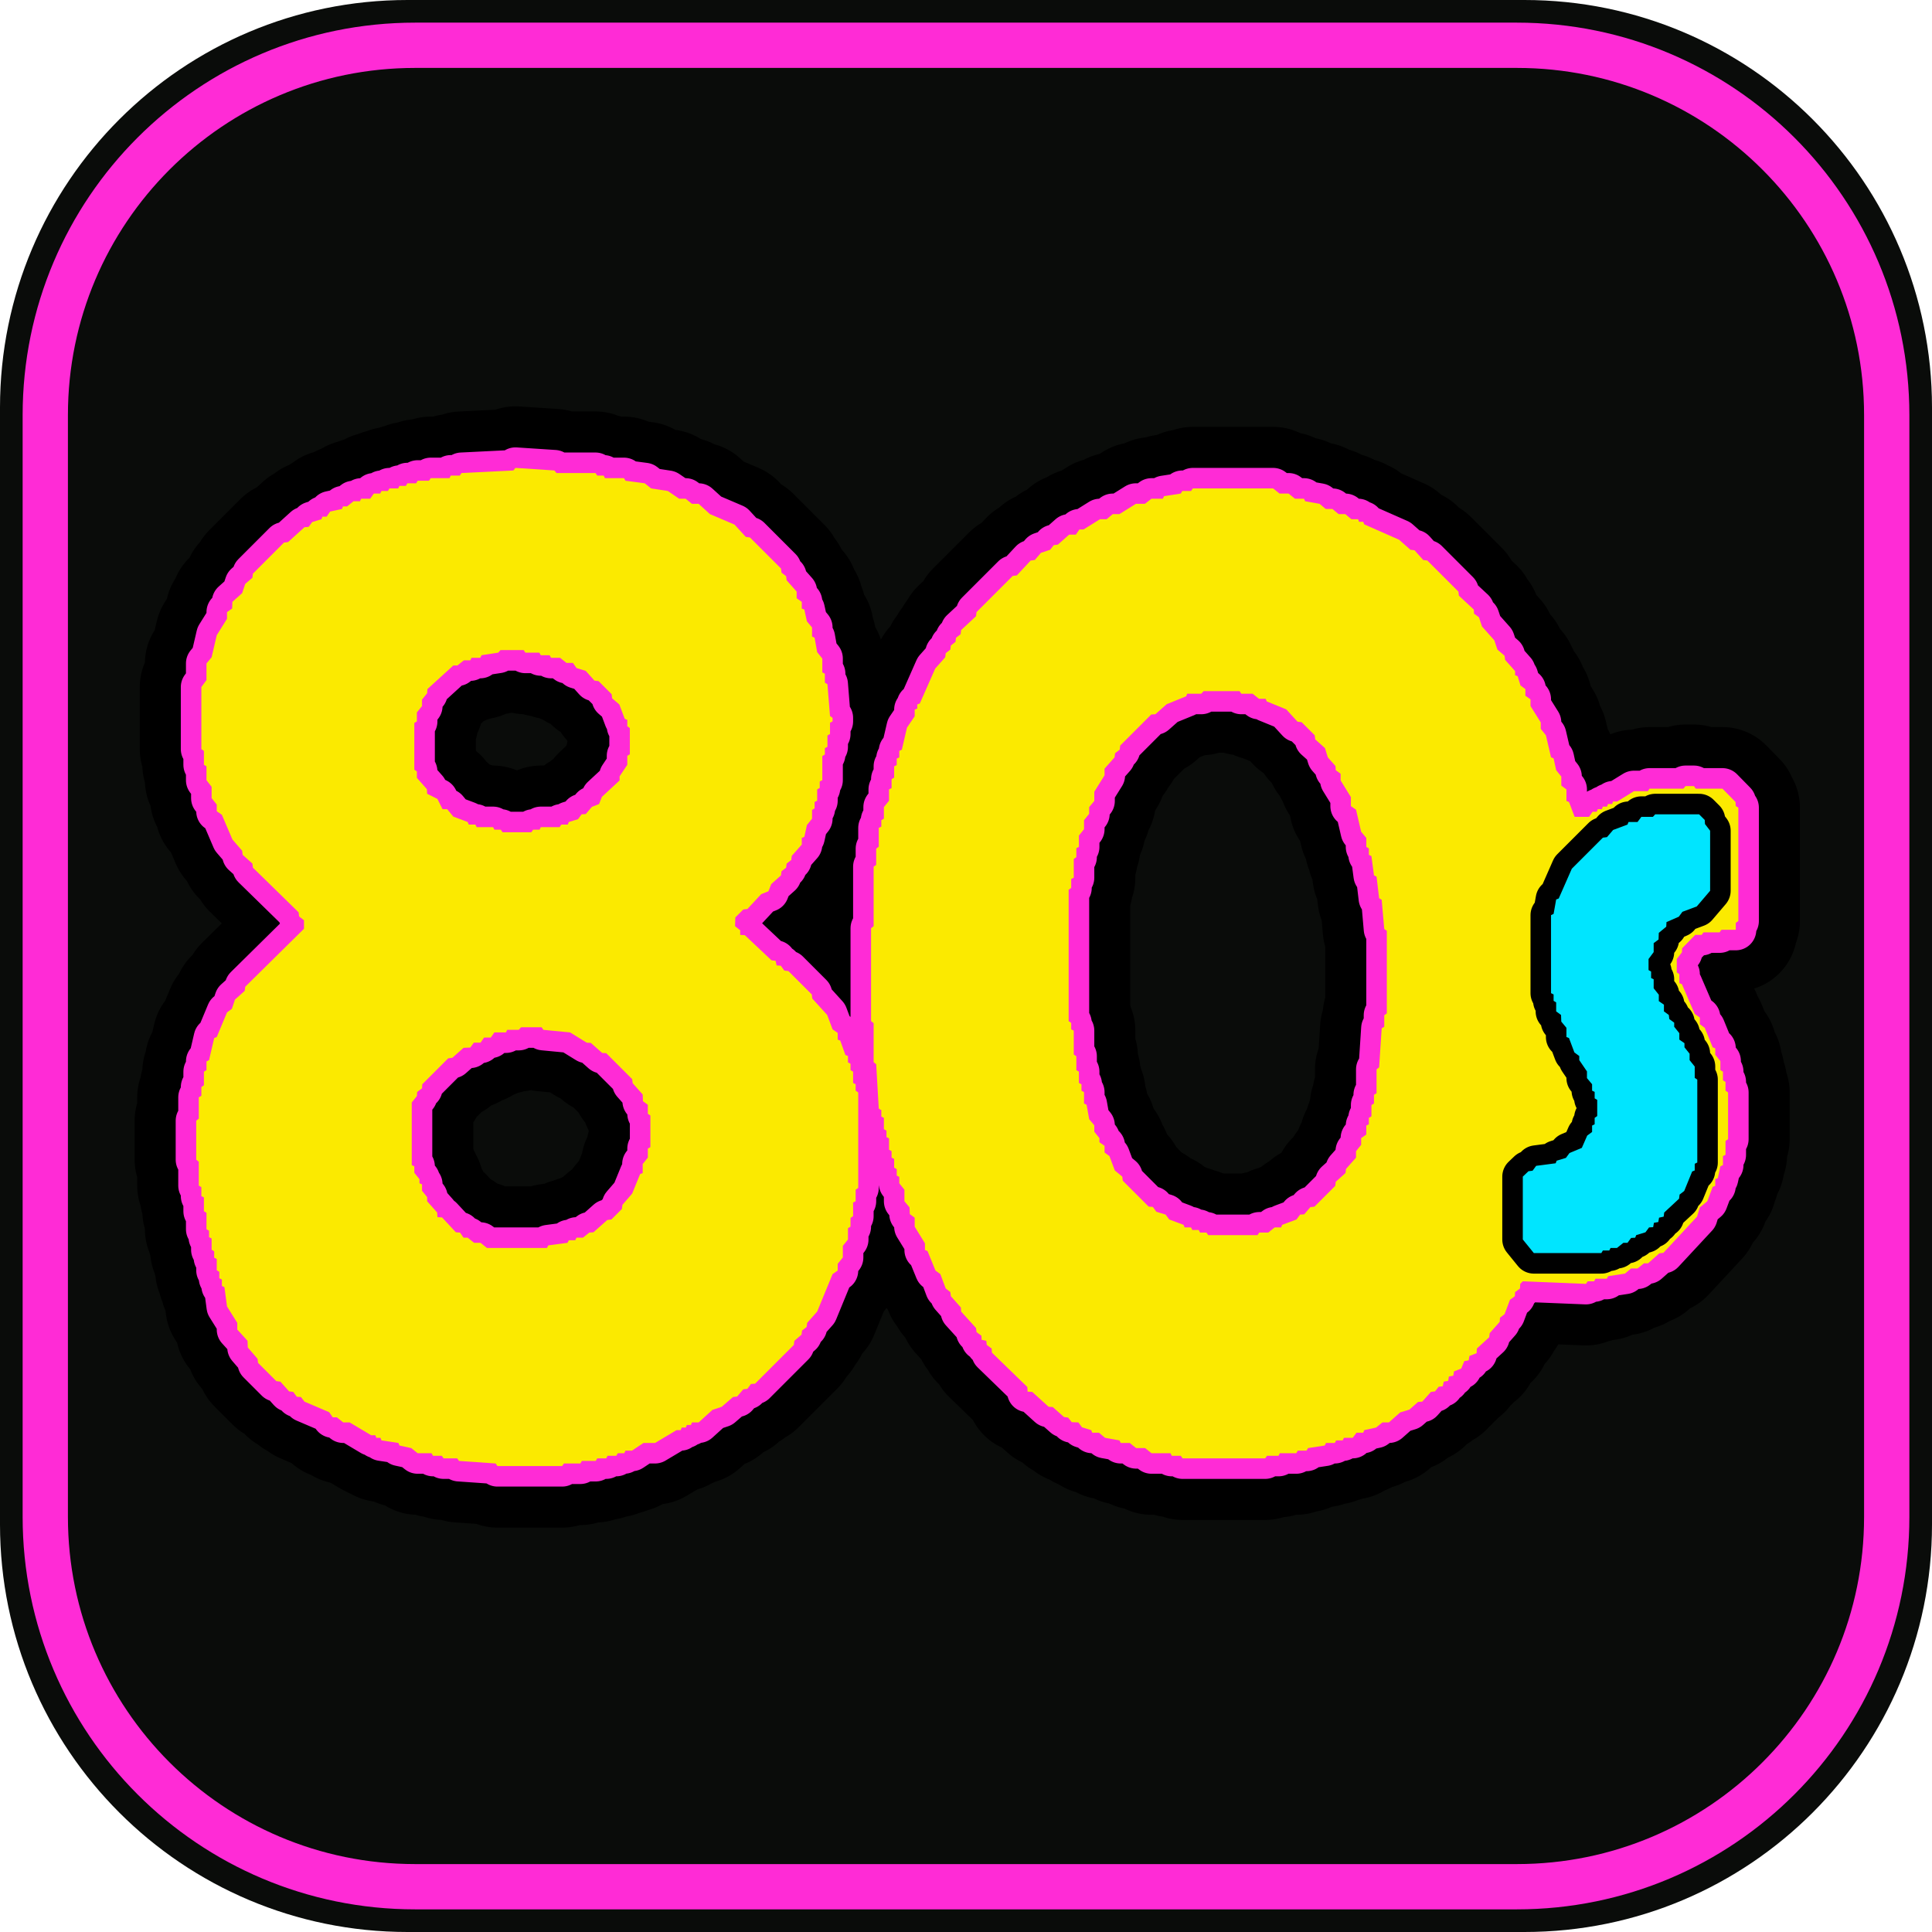
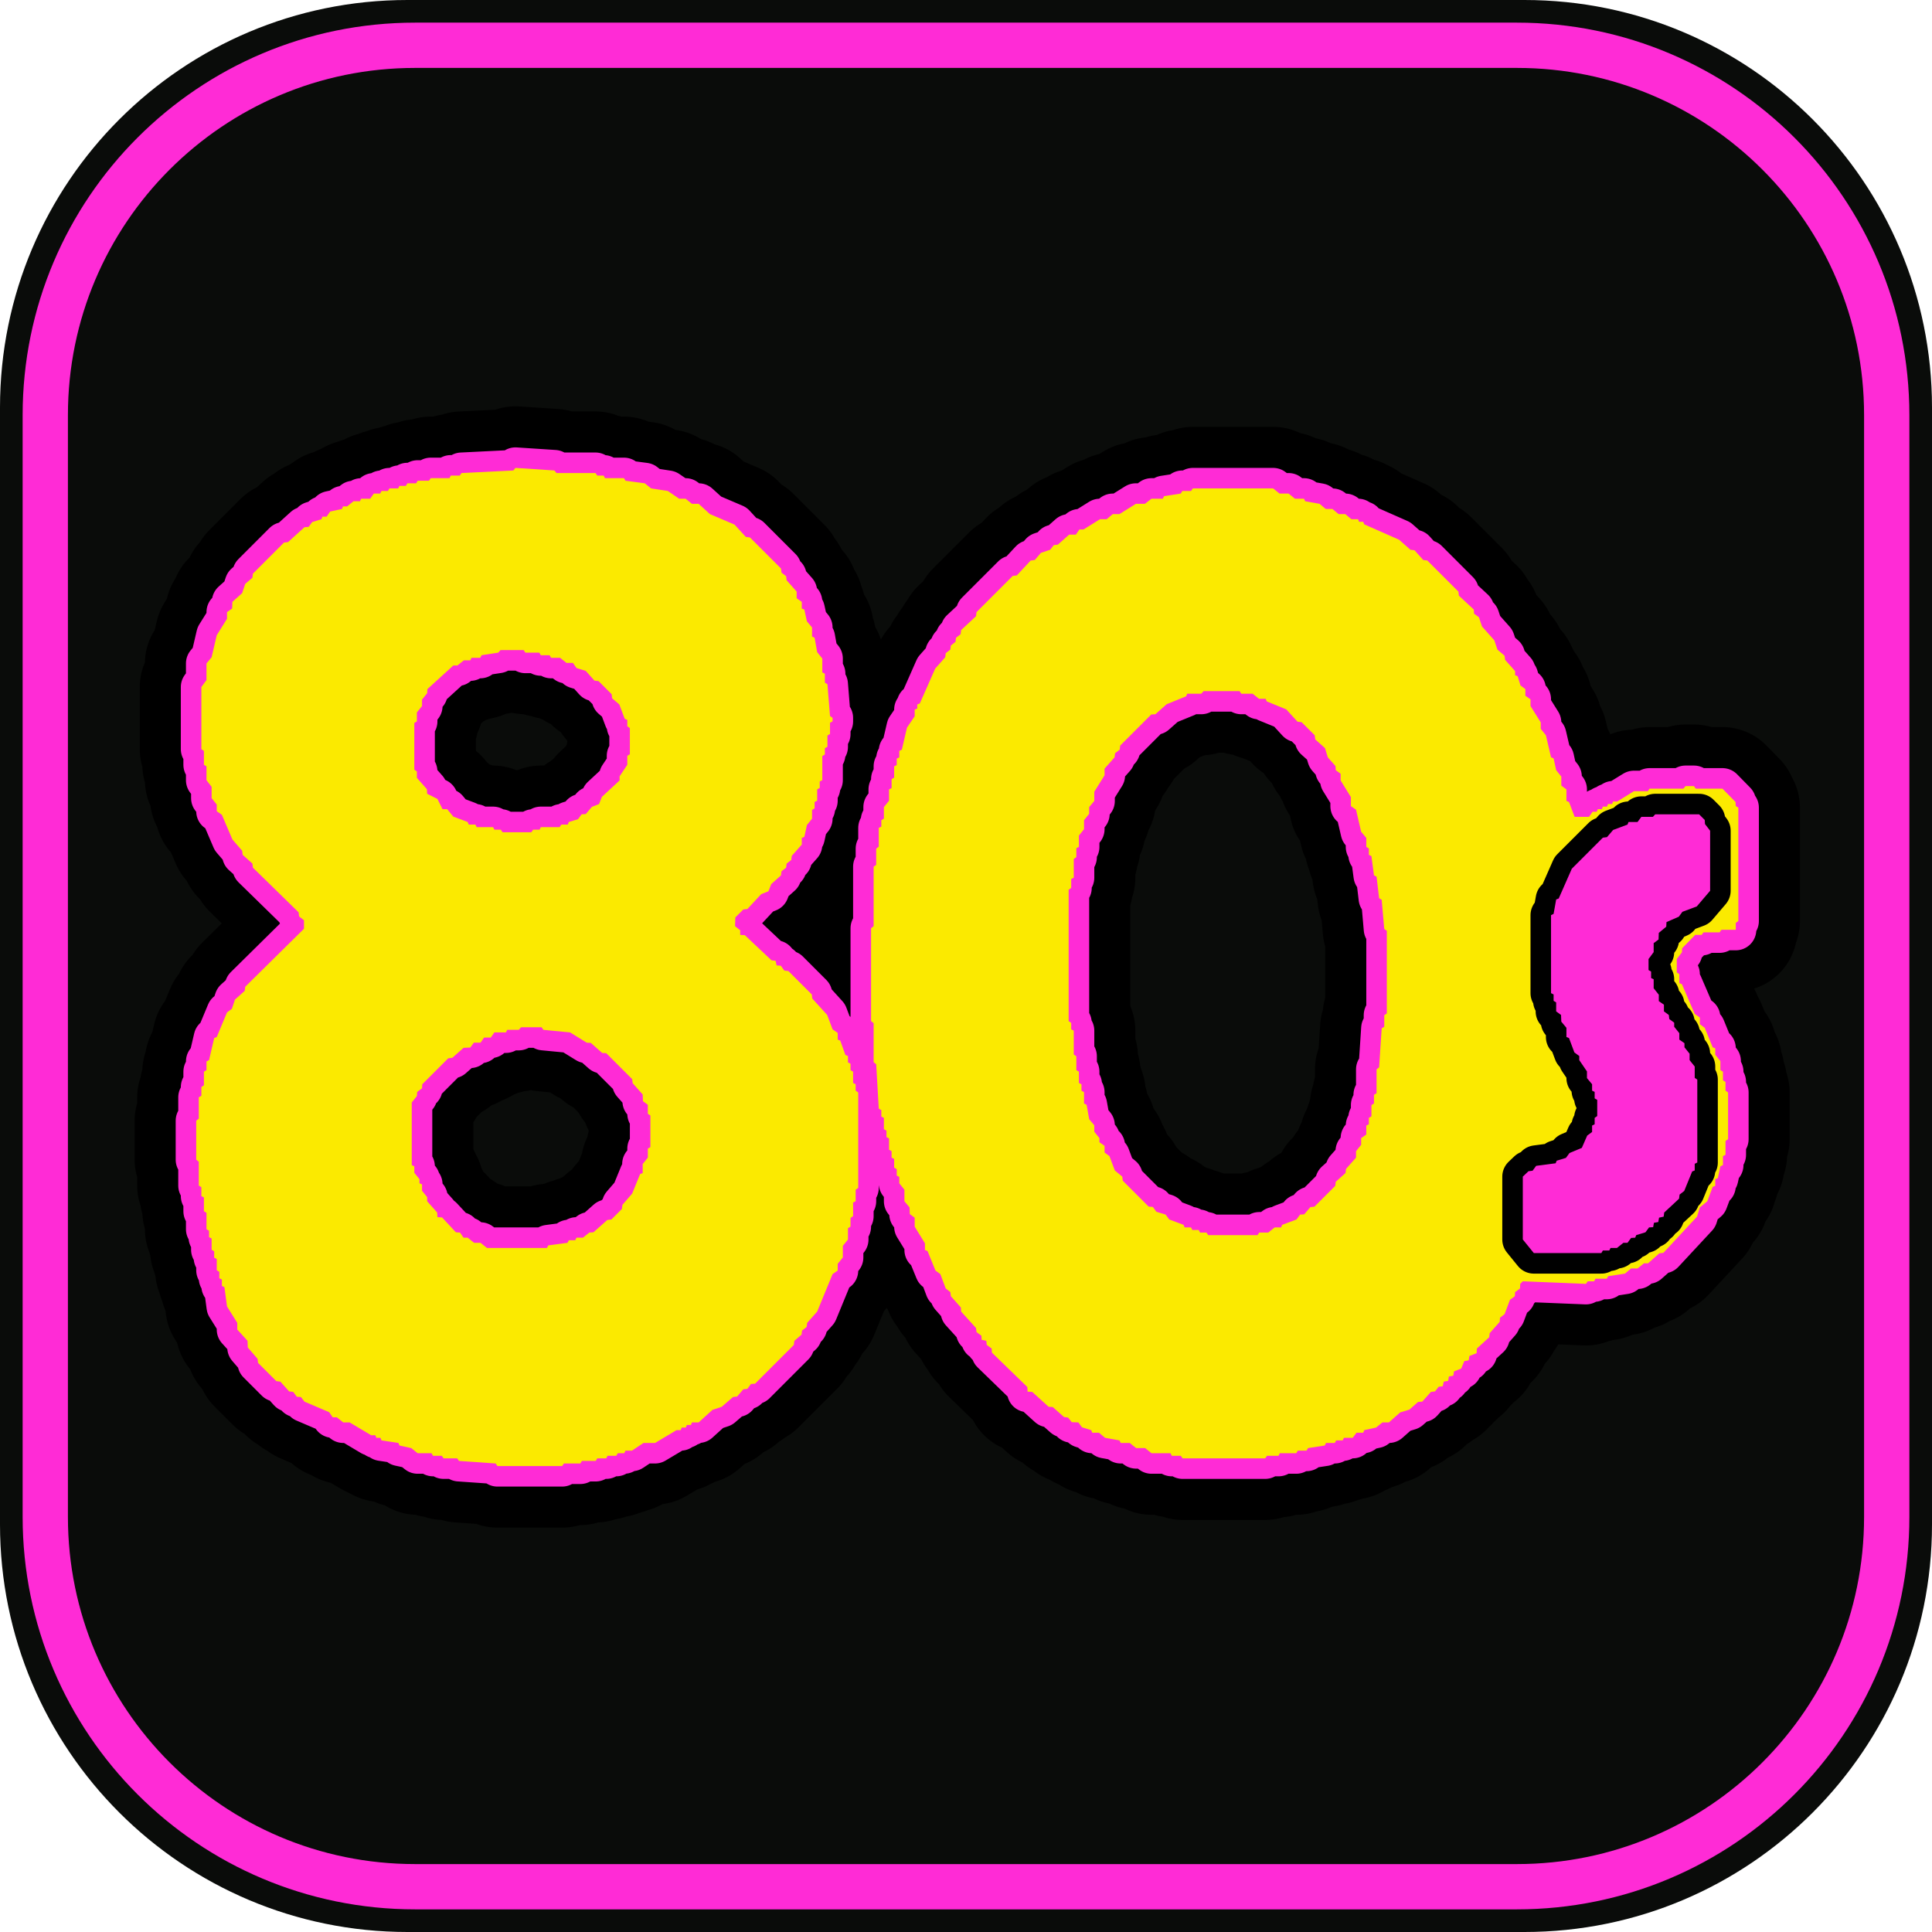
<svg xmlns="http://www.w3.org/2000/svg" viewBox="0 0 512 512" width="512" height="512" role="img" aria-label="80s">
  <rect width="512" height="512" rx="108" fill="#0A0C0A" />
  <rect x="12" y="12" width="488" height="488" rx="98" fill="none" stroke="#FF2BD6" stroke-width="12" />
  <g transform="translate(52 124) scale(1.36) translate(-514 -277)">
    <path fill="#FBEA00" fill-rule="evenodd" stroke="#000000" stroke-width="24" stroke-linejoin="round" paint-order="stroke fill" d="M708.2 281L723.85 281L725.1 282L726.85 282L728.1 283L729.85 283L730.1 283.5L732.9 284L734.1 285L735.4 285L736.6 286L737.9 286L739.1 287L740.4 287L740.6 287.5L741.4 287.5L741.6 288L748.4 291L750.6 292.95L751.4 293.05L753.1 294.95L753.9 295.05L759.95 301.1L760.05 301.9L762.95 304.6L763 305.4L763.95 306.1L764.55 307.9L766.95 310.6L767.55 312.4L768.95 313.6L769.05 314.4L771 316.6L771 317.4L771.5 317.6L772.05 319.4L773 320.1L773 321.4L774 322.1L774 323.4L776 326.6L776 327.85L777 329.1L778 333.4L778.5 333.6L779 335.9L780 337.15L780 338.9L781 339.65L781 341.9L781.5 342.1L782.6 345L785.4 345L786.1 344L786.9 344L787.1 343.5L787.9 343.5L788.1 343L788.9 343L789.1 342.5L789.9 342.5L790.1 342L790.9 342L794.15 340L796.85 340L797.2 339.5L803.8 339.5L804.2 339L805.85 339L806.2 339.5L811.4 339.5L813.95 342.1L814 342.9L814.5 343.2L814.5 365.3L814 365.65L814 367L811.2 367L810.85 367.5L807.7 367.5L807.35 368L806.1 368L803.55 370.6L803.5 371.4L802.5 372.7L802.5 375.3L803 375.65L803 377.4L803.5 377.6L806 383.4L807 384.1L807 385.4L807.95 386.1L809.5 389.9L810 390.1L810 391.35L811 392.6L811 394.35L811.5 394.65L811.5 396.35L812 396.65L812 398.35L812.5 398.7L812.5 407.8L812 408.15L812 410.85L811.5 411.1L811.5 412.85L811 413.1L810.5 415.4L810 415.6L810 416.9L809.5 417.1L808.45 419.9L807 421.1L806.45 422.9L799.9 429.95L799.1 430.05L796.9 432L796.1 432L794.85 433L793.6 433L792.4 434L789.15 434.5L788.85 435L786.65 435L786.4 435.5L785.15 435.5L784.8 436L772.5 435.5L772 436L771.95 436.9L771 437.6L770.95 438.4L770 439.1L768.95 441.9L768.05 442.6L768 443.4L766.05 445.6L765.95 446.4L763.55 448.6L763.5 449.5L762.1 450.05L761.95 450.9L761.1 451.05L760.5 452.5L759.1 453.05L758.95 453.9L758.1 454.05L757.95 454.9L757.1 455.05L756.9 455.95L756.1 456.05L755.4 456.95L754.6 457.05L752.9 458.95L752.1 459L750.4 460.5L748.6 461.05L746.4 463L745.15 463L743.9 464L741.6 464.5L741.4 465L740.1 465L739.35 466L737.65 466L737.4 466.5L736.15 466.5L735.85 467L734.15 467L733.9 467.5L730.65 468L730.35 468.5L728.65 468.5L728.35 469L725.15 469L724.9 469.5L722.65 469.5L722.3 470L706.2 470L705.85 469.5L704.1 469.5L703.85 469L700.15 469L698.9 468L697.15 468L695.9 467L694.15 467L693.9 466.5L691.1 466L689.9 465L688.6 465L688.4 464.5L686.6 463.95L685.9 463L684.6 462.95L683.9 462.05L683.1 461.95L680.9 460L680.1 459.95L676.9 457.05L676 457L675.95 456.1L669.05 449.4L669 448.6L668.05 447.9L667.95 447.1L667.05 446.9L667 446.1L666.05 445.4L665.95 444.6L663.05 441.4L663 440.6L661.05 438.4L660.95 437.6L660.05 436.9L659 434.1L658.05 433.4L656.5 429.6L656 429.4L656 428.1L654 424.85L654 423.1L653.05 422.4L653 421.1L652 419.9L652 417.65L651 416.4L651 415.15L650.5 414.9L650.5 413.65L650 413.35L650 411.65L649.5 411.4L649.5 410.15L649 409.85L649 407.65L648.5 407.4L648.5 406.15L648 405.85L648 403.65L647.5 403.4L647.5 402.15L647 401.85L646.5 393.2L646 392.8L646 385.2L645.5 384.8L645.5 366.7L646 366.3L646 354.7L646.5 354.35L646.5 351.2L647 350.8L647 347.15L647.5 346.9L647.5 345.65L648 345.35L648 343.1L649 341.85L649 339.65L649.5 339.4L649.5 337.65L650 337.35L650 335.15L650.5 334.9L650.5 333.65L651 333.4L651 332.15L651.5 331.9L652.5 327.6L654 325.4L654 324.1L654.5 323.9L654.5 323.1L655 322.9L658 316.1L659.95 313.9L660.05 313.1L660.95 312.4L661.05 311.6L661.95 310.9L662.05 310.1L662.95 309.4L663.05 308.6L665.95 305.9L666.05 305.1L673.1 298.05L673.9 297.95L676.6 295.05L677.4 294.95L678.6 293.55L680.4 292.95L681.1 292.05L681.9 291.95L684.1 290L685.4 290L686.1 289L686.9 289L690.1 287L691.4 287L692.6 286L693.9 286L697.1 284L698.85 284L700.15 283L702.35 283L702.6 282.5L705.85 282L706.15 281.5L707.85 281.5ZM576.2 277L583.8 277.5L584.2 278L591.8 278L592.15 278.5L593.4 278.5L593.65 279L597.35 279L597.65 279.5L601.4 280L602.65 281L605.9 281.5L608.1 283L609.35 283L610.6 284L611.9 284L614.1 286L618.9 288.05L621.1 290.45L621.9 290.55L627.95 296.6L628.05 297.4L628.95 298.1L629.05 298.9L631 301.1L631 302.4L632 303.1L632 304.4L632.5 304.6L633 306.9L634 308.1L634 309.85L634.5 310.1L635 312.9L636 314.15L636 316.85L636.5 317.1L636.5 318.85L637 319.15L637.5 325.35L638 325.7L638 326.4L637.5 326.65L637.5 328.85L637 329.15L637 331.35L636.5 331.6L636.5 332.85L636 333.15L636 337.85L635.5 338.1L635.5 339.35L635 339.65L635 341.85L634.5 342.1L634.5 343.35L634 343.65L634 345.35L633 346.6L632.5 348.9L632 349.1L632 350.4L630.05 352.6L629.95 353.4L629.05 354.1L628.95 354.9L628.05 355.6L627.95 356.4L626.05 358.1L625.5 359.5L624.1 360.05L621.4 362.95L620.6 363.05L619.05 364.6L619 366.3L620 367.1L620 368L620.9 368.05L626.1 372.95L626.9 373.05L627.1 373.95L627.9 374L628.6 374.95L629.4 375.05L633.95 379.6L634.05 380.4L636.95 383.6L638 386.4L639 387.1L639 388.4L639.5 388.6L640.5 391.4L641 391.6L641 392.85L641.5 393.1L641.5 394.35L642 394.65L642 396.85L642.5 397.1L642.5 398.35L643 398.7L643 417.3L642.5 417.65L642.5 419.9L642 420.15L642 422.8L641.5 423.15L641.5 424.85L641 425.15L641 427.35L640 428.6L640 430.85L639 432.1L639 433.4L638 434.1L635 441.4L633.05 443.6L632.95 444.4L632.05 445.1L631.95 445.9L630.55 447.1L630.45 447.9L622.9 455.45L622.1 455.5L621.4 456.45L620.6 456.55L619.4 457.95L618.6 458.05L616.4 459.95L614.6 460.55L611.9 463L610.6 463L610.4 463.5L609.6 463.5L609.4 464L608.6 464L608.4 464.5L607.6 464.5L603.4 467L601.15 467L598.9 468.5L597.65 468.5L597.4 469L596.15 469L595.85 469.5L594.15 469.5L593.9 470L592.15 470L591.85 470.5L589.15 470.5L588.85 471L585.65 471L585.3 471.5L572.7 471.5L572.35 471L565.2 470.5L564.85 470L562.2 470L561.85 469.5L560.15 469.5L559.85 469L557.15 469L555.9 468L553.6 467.5L553.4 467L550.1 466.5L549.9 466L549.1 466L548.9 465.5L548.1 465.5L543.9 463L542.65 463L541.4 462L540.6 462L539.9 461L535.1 458.95L534.4 458.05L533.6 458L532.9 457.05L532.1 456.95L530.4 455.05L529.6 454.95L526.05 451.4L525.95 450.6L524.05 448.4L524 447.1L522 444.9L522 443.6L520 440.4L519.5 436.65L519 436.4L519 435.15L518.5 434.9L518.5 433.65L518 433.35L518 431.15L517.5 430.9L517.5 429.65L517 429.35L517 427.15L516.5 426.9L516.5 425.65L516 425.35L516 422.15L515.5 421.85L515.5 419.15L515 418.9L515 417.15L514.5 416.85L514.5 412.2L514 411.8L514 404.2L514.5 403.8L514.5 399.65L515 399.35L515 397.65L515.5 397.3L515.5 394.65L516 394.35L516 392.65L516.5 392.4L517.5 388.1L518 387.9L520 383.1L520.95 382.4L521.55 380.6L523.45 378.9L523.55 378.1L535 366.8L535 365.15L534.05 364.4L533.95 363.6L525.05 354.9L524.95 354.1L523.05 352.4L522.95 351.6L521.05 349.4L519 344.6L518 343.9L518 342.6L517 341.35L517 339.15L516 337.85L516 335.15L515.5 334.85L515.5 332.15L515 331.8L515 319.7L516 318.35L516 315.1L517 313.9L518 309.6L520 306.4L520 305.1L521 304.4L521.05 303.1L522.95 301.4L523.55 299.6L524.95 298.4L525.05 297.6L531.1 291.55L531.9 291.45L535.1 288.55L535.9 288.5L536.6 287.55L538.4 287L538.6 286.5L539.4 286.5L540.1 285.5L542.4 285L542.6 284.5L543.4 284.5L544.65 283.5L545.9 283.5L546.15 283L547.9 283L548.6 282L549.85 282L550.1 281.5L551.35 281.5L551.65 281L553.35 281L553.6 280.5L554.85 280.5L555.15 280L556.85 280L557.15 279.5L559.35 279.5L559.7 279L563.35 279L563.6 278.5L565.35 278.5L565.7 278L575.8 277.5ZM710.3 320.5L709.85 321L707.1 321L706.9 321.5L703.1 323.05L700.9 325L700.1 325.05L694.05 331.1L693.95 331.9L693.05 332.6L692.95 333.4L691 335.6L691 336.9L689 340.1L689 341.9L688 343.1L688 344.4L687 345.65L687 347.4L686 348.65L686 350.85L685.5 351.1L685.5 352.85L685 353.2L685 356.85L684.5 357.1L684.5 358.85L684 359.2L684 384.8L684.5 385.15L684.5 386.4L685 386.65L685 391.3L685.5 391.65L685.5 394.35L686 394.65L686 396.85L686.5 397.1L686.5 398.35L687 398.65L687 400.85L687.5 401.1L688 403.9L689 405.1L689 406.35L690 407.6L690 408.4L691 409.1L691 410.4L691.95 411.1L693 413.9L694.45 415.1L694.55 415.9L699.6 420.95L700.4 421L701.1 421.95L702.9 422.5L703.6 423.45L706.4 424.5L706.6 425L707.85 425L708.1 425.5L709.35 425.5L709.6 426L710.85 426L711.2 426.5L720.8 426.5L721.15 426L722.9 426L724.15 425L725.4 425L725.6 424.5L728.4 423.45L729.1 422.5L729.9 422.45L731.1 421.05L731.9 420.95L735.95 416.9L736.05 416.1L737.95 414.4L738.05 413.6L740 411.4L740 410.15L741 408.9L741 407.6L742 406.9L742 405.15L742.5 404.9L742.5 403.65L743 403.35L743 401.15L743.5 400.85L743.5 399.15L744 398.85L744 394.2L744.5 393.8L745 386.2L745.5 385.9L745.5 383.65L746 383.3L746 367.2L745.5 366.85L745 361.15L744.5 360.85L744 356.65L743.5 356.4L743 352.65L742.5 352.4L742.5 351.15L742 350.85L742 349.1L741 347.9L740 343.6L739 342.9L739 341.15L737 337.9L737 336.6L736.05 335.9L736 335.1L734.5 333.4L733.95 331.6L732.05 329.9L731.95 329.1L729.4 326.55L728.6 326.45L726.4 324.05L722.6 322.5L722.4 322L721.1 322L719.85 321L717.65 321L717.3 320.5ZM798.3 344.5L797.85 345L795.6 345L794.85 346L793.1 346L792.9 346.5L790.1 347.55L788.9 348.95L788.1 349.05L782.05 355.1L779.5 360.9L779 361.1L778.5 363.9L778 364.15L778 379.35L778.5 379.6L778.5 380.85L779 381.15L779 382.9L779.95 383.6L780 384.9L781 386.1L781 387.9L781.5 388.1L782.55 390.9L783.5 391.6L783.5 392.4L785 394.6L785 395.9L786 397.1L786 398.35L786.5 398.6L786.5 399.85L787 400.15L787 403.3L786.5 403.65L786.5 404.9L786 405.15L786 406.4L785.05 407.1L784 409.5L781.6 410.5L780.9 411.45L779.1 412L778.9 412.5L775.1 413L774.4 413.95L773.6 414.05L772.5 415.1L772.5 427.35L774.65 430L787.8 430L788.1 429.5L789.35 429.5L789.6 429L790.85 429L792.1 428L792.9 428L793.6 427.05L794.4 427L794.6 426.5L796.4 425.95L797.1 425L797.9 424.95L798.05 424.1L798.9 423.95L799.05 423.1L799.95 422.9L800.05 422.1L802.95 419.4L803.05 418.6L803.95 417.9L805.5 414.1L806 413.9L806 412.6L806.5 412.35L806.5 396.2L806 395.85L806 393.65L805 392.4L805 391.15L804 389.9L804 389.1L803 388.4L803 387.15L802 385.9L802 385.1L801.05 384.4L800.95 383.6L800 382.9L800 381.6L799 380.9L799 379.65L798 378.4L798 376.65L797.5 376.4L797.5 375.15L797 374.85L797 372.7L798 371.35L798 369.6L798.95 368.9L799 367.6L800.45 366.4L800.5 365.5L802.9 364.45L803.6 363.5L806.4 362.45L809 359.4L809 347.7L808 346.4L807.95 345.6L806.85 344.5ZM577.3 386L576.85 386.5L574.6 386.5L574.35 387L572.1 387L571.4 388L570.1 388L569.4 389L568.1 389L567.4 389.95L566.1 390L563.9 391.95L563.1 392.05L558.05 397.1L558 397.9L557.05 398.6L557 399.4L556 400.65L556 412.85L556.5 413.1L556.5 414.35L557.5 415.6L557.5 416.4L558 416.6L558 417.85L559 419.1L559 419.9L560.95 422.1L561 423L561.9 423.05L564.6 425.95L565.4 426L566.1 427L566.9 427L568.15 428L569.4 428L570.65 429L582.35 429L582.6 428.5L586.35 428L586.6 427.5L587.85 427.5L588.1 427L589.35 427L590.6 426L591.4 425.95L594.1 423.55L594.9 423.45L596.95 421.4L597.05 420.6L598.95 418.4L600.5 414.6L601 414.4L601 412.65L602 411.4L602 409.65L602.5 409.35L602.5 403.2L602 402.85L602 401.1L601.05 400.4L601 399.1L599.05 396.9L598.95 396.1L593.9 391.05L593.1 391L590.9 389.05L590.1 389L586.85 387L581.65 386.5L581.3 386ZM573.3 312.5L572.85 313L569.6 313.5L569.35 314L567.65 314L567.4 314.5L566.15 314.5L564.9 315.5L564.1 315.5L559.05 320.1L559 320.9L558 322.15L558 323.4L557 324.65L557 326.4L556.5 326.7L556.5 335.8L557 336.15L557 337.4L558.95 339.6L559 340.5L561 341.5L562 343.5L562.9 343.5L564.1 344.95L566.9 346L567.1 346.5L568.4 346.5L568.65 347L571.85 347L572.1 347.5L573.35 347.5L573.7 348L579.3 348L579.65 347.5L580.9 347.5L581.15 347L584.8 347L585.15 346.5L586.4 346.5L586.6 346L588.4 345.45L589.1 344.5L589.9 344.45L591.1 343.05L592.5 342.5L593.05 341.1L596.5 337.9L596.5 337.1L598 334.85L598 333.1L598.5 332.8L598.5 327.7L598 327.35L598 326.1L597.5 325.9L596.45 323.1L595.05 321.9L594.95 321.1L592.4 318.55L591.6 318.45L589.9 316.55L588.1 316L587.4 315L586.15 315L584.9 314L583.15 314L582.85 313.5L581.15 313.5L580.85 313L578.15 313L577.8 312.5Z" />
    <path fill="#FBEA00" fill-rule="evenodd" stroke="#FF2BD6" stroke-width="8" stroke-linejoin="round" paint-order="stroke fill" d="M708.2 281L723.85 281L725.1 282L726.85 282L728.1 283L729.85 283L730.1 283.5L732.9 284L734.1 285L735.4 285L736.6 286L737.9 286L739.1 287L740.4 287L740.6 287.5L741.4 287.5L741.6 288L748.4 291L750.6 292.95L751.4 293.05L753.1 294.95L753.9 295.05L759.95 301.1L760.05 301.9L762.95 304.6L763 305.4L763.95 306.1L764.55 307.9L766.95 310.6L767.55 312.4L768.95 313.6L769.05 314.4L771 316.6L771 317.4L771.5 317.6L772.05 319.4L773 320.1L773 321.4L774 322.1L774 323.4L776 326.6L776 327.85L777 329.1L778 333.4L778.5 333.6L779 335.9L780 337.15L780 338.9L781 339.65L781 341.9L781.5 342.1L782.6 345L785.4 345L786.1 344L786.9 344L787.1 343.5L787.9 343.5L788.1 343L788.9 343L789.1 342.5L789.9 342.5L790.1 342L790.9 342L794.15 340L796.85 340L797.2 339.5L803.8 339.5L804.2 339L805.85 339L806.2 339.5L811.4 339.5L813.95 342.1L814 342.9L814.5 343.2L814.5 365.3L814 365.65L814 367L811.2 367L810.85 367.5L807.7 367.5L807.35 368L806.1 368L803.55 370.6L803.5 371.4L802.5 372.7L802.5 375.3L803 375.65L803 377.4L803.5 377.6L806 383.4L807 384.1L807 385.4L807.95 386.1L809.5 389.9L810 390.1L810 391.35L811 392.6L811 394.35L811.5 394.65L811.5 396.35L812 396.65L812 398.35L812.5 398.7L812.5 407.8L812 408.15L812 410.85L811.5 411.1L811.5 412.85L811 413.1L810.5 415.4L810 415.6L810 416.9L809.5 417.1L808.45 419.9L807 421.1L806.45 422.9L799.9 429.95L799.1 430.05L796.9 432L796.1 432L794.85 433L793.6 433L792.4 434L789.15 434.5L788.85 435L786.65 435L786.4 435.5L785.15 435.5L784.8 436L772.5 435.5L772 436L771.95 436.9L771 437.6L770.95 438.4L770 439.1L768.95 441.9L768.05 442.6L768 443.4L766.05 445.6L765.95 446.4L763.55 448.6L763.5 449.5L762.1 450.05L761.95 450.9L761.1 451.05L760.5 452.5L759.1 453.05L758.95 453.9L758.1 454.05L757.95 454.9L757.1 455.05L756.9 455.95L756.1 456.05L755.4 456.95L754.6 457.05L752.9 458.95L752.1 459L750.4 460.5L748.6 461.05L746.4 463L745.15 463L743.9 464L741.6 464.5L741.4 465L740.1 465L739.35 466L737.65 466L737.4 466.5L736.15 466.5L735.85 467L734.15 467L733.9 467.5L730.65 468L730.35 468.5L728.65 468.5L728.35 469L725.15 469L724.9 469.5L722.65 469.5L722.3 470L706.2 470L705.85 469.5L704.1 469.5L703.85 469L700.15 469L698.9 468L697.15 468L695.9 467L694.15 467L693.9 466.5L691.1 466L689.9 465L688.6 465L688.4 464.5L686.6 463.95L685.9 463L684.6 462.95L683.9 462.05L683.1 461.95L680.9 460L680.1 459.95L676.9 457.05L676 457L675.95 456.1L669.05 449.4L669 448.6L668.05 447.9L667.95 447.1L667.05 446.9L667 446.1L666.05 445.4L665.95 444.6L663.05 441.4L663 440.6L661.05 438.4L660.95 437.6L660.05 436.9L659 434.1L658.05 433.4L656.5 429.6L656 429.4L656 428.1L654 424.85L654 423.1L653.05 422.4L653 421.1L652 419.9L652 417.65L651 416.4L651 415.15L650.5 414.9L650.5 413.65L650 413.35L650 411.65L649.5 411.4L649.5 410.15L649 409.85L649 407.65L648.5 407.4L648.5 406.15L648 405.85L648 403.65L647.5 403.4L647.5 402.15L647 401.85L646.5 393.2L646 392.8L646 385.2L645.5 384.8L645.5 366.7L646 366.3L646 354.7L646.5 354.35L646.5 351.2L647 350.8L647 347.15L647.5 346.9L647.5 345.65L648 345.35L648 343.1L649 341.85L649 339.65L649.5 339.4L649.5 337.65L650 337.35L650 335.15L650.5 334.9L650.5 333.65L651 333.4L651 332.15L651.5 331.9L652.5 327.6L654 325.4L654 324.1L654.5 323.9L654.5 323.1L655 322.9L658 316.1L659.95 313.9L660.05 313.1L660.95 312.4L661.05 311.6L661.95 310.9L662.05 310.1L662.95 309.4L663.05 308.6L665.95 305.9L666.05 305.1L673.1 298.05L673.9 297.95L676.6 295.05L677.4 294.95L678.6 293.55L680.4 292.95L681.1 292.05L681.9 291.95L684.1 290L685.4 290L686.1 289L686.9 289L690.1 287L691.4 287L692.6 286L693.9 286L697.1 284L698.85 284L700.15 283L702.35 283L702.6 282.5L705.85 282L706.15 281.5L707.85 281.5ZM576.2 277L583.8 277.5L584.2 278L591.8 278L592.15 278.5L593.4 278.5L593.65 279L597.35 279L597.65 279.5L601.4 280L602.65 281L605.9 281.5L608.1 283L609.35 283L610.6 284L611.9 284L614.1 286L618.9 288.05L621.1 290.45L621.9 290.55L627.95 296.6L628.05 297.4L628.95 298.1L629.05 298.9L631 301.1L631 302.4L632 303.1L632 304.4L632.5 304.6L633 306.9L634 308.1L634 309.85L634.5 310.1L635 312.9L636 314.15L636 316.85L636.5 317.1L636.5 318.85L637 319.15L637.5 325.35L638 325.7L638 326.4L637.5 326.65L637.5 328.85L637 329.15L637 331.35L636.5 331.6L636.5 332.85L636 333.15L636 337.85L635.5 338.1L635.5 339.35L635 339.65L635 341.85L634.5 342.1L634.5 343.35L634 343.65L634 345.35L633 346.6L632.5 348.9L632 349.1L632 350.4L630.05 352.6L629.95 353.4L629.05 354.1L628.95 354.9L628.05 355.6L627.95 356.4L626.05 358.1L625.5 359.5L624.1 360.05L621.4 362.95L620.6 363.05L619.05 364.6L619 366.3L620 367.1L620 368L620.9 368.05L626.1 372.95L626.9 373.05L627.1 373.95L627.9 374L628.6 374.95L629.4 375.05L633.95 379.6L634.05 380.4L636.95 383.6L638 386.4L639 387.1L639 388.4L639.5 388.6L640.5 391.4L641 391.6L641 392.85L641.5 393.1L641.5 394.35L642 394.65L642 396.85L642.5 397.1L642.5 398.35L643 398.7L643 417.3L642.5 417.65L642.5 419.9L642 420.15L642 422.8L641.5 423.15L641.5 424.85L641 425.15L641 427.35L640 428.6L640 430.85L639 432.1L639 433.4L638 434.1L635 441.4L633.05 443.6L632.95 444.4L632.05 445.1L631.95 445.9L630.55 447.1L630.45 447.9L622.9 455.45L622.1 455.5L621.4 456.45L620.6 456.55L619.4 457.95L618.6 458.05L616.4 459.95L614.6 460.55L611.9 463L610.6 463L610.4 463.5L609.6 463.5L609.4 464L608.6 464L608.4 464.5L607.6 464.5L603.4 467L601.15 467L598.9 468.5L597.65 468.5L597.4 469L596.15 469L595.85 469.5L594.15 469.5L593.9 470L592.15 470L591.85 470.5L589.15 470.5L588.85 471L585.65 471L585.3 471.5L572.7 471.5L572.35 471L565.2 470.5L564.85 470L562.2 470L561.85 469.5L560.15 469.5L559.85 469L557.15 469L555.9 468L553.6 467.5L553.4 467L550.1 466.5L549.9 466L549.1 466L548.9 465.5L548.1 465.5L543.9 463L542.65 463L541.4 462L540.6 462L539.9 461L535.1 458.95L534.4 458.05L533.6 458L532.9 457.05L532.1 456.95L530.4 455.05L529.6 454.95L526.05 451.4L525.95 450.6L524.05 448.4L524 447.1L522 444.9L522 443.6L520 440.4L519.5 436.65L519 436.4L519 435.15L518.5 434.9L518.5 433.65L518 433.35L518 431.15L517.5 430.9L517.5 429.65L517 429.35L517 427.15L516.5 426.9L516.5 425.65L516 425.35L516 422.15L515.5 421.85L515.5 419.15L515 418.9L515 417.15L514.5 416.85L514.5 412.2L514 411.8L514 404.2L514.5 403.8L514.5 399.65L515 399.35L515 397.65L515.5 397.3L515.5 394.65L516 394.35L516 392.65L516.5 392.4L517.5 388.1L518 387.9L520 383.1L520.95 382.4L521.55 380.6L523.45 378.9L523.55 378.1L535 366.8L535 365.15L534.05 364.4L533.95 363.6L525.05 354.9L524.95 354.1L523.05 352.4L522.95 351.6L521.05 349.4L519 344.6L518 343.9L518 342.6L517 341.35L517 339.15L516 337.85L516 335.15L515.5 334.85L515.5 332.15L515 331.8L515 319.7L516 318.35L516 315.1L517 313.9L518 309.6L520 306.4L520 305.1L521 304.4L521.05 303.1L522.95 301.4L523.55 299.6L524.95 298.4L525.05 297.6L531.1 291.55L531.9 291.45L535.1 288.55L535.9 288.5L536.6 287.55L538.4 287L538.6 286.5L539.4 286.5L540.1 285.5L542.4 285L542.6 284.5L543.4 284.5L544.65 283.5L545.9 283.5L546.15 283L547.9 283L548.6 282L549.85 282L550.1 281.5L551.35 281.5L551.65 281L553.35 281L553.6 280.5L554.85 280.5L555.15 280L556.85 280L557.15 279.5L559.35 279.5L559.7 279L563.35 279L563.6 278.5L565.35 278.5L565.7 278L575.8 277.5ZM710.3 320.5L709.85 321L707.1 321L706.9 321.5L703.1 323.05L700.9 325L700.1 325.05L694.05 331.1L693.95 331.9L693.05 332.6L692.95 333.4L691 335.6L691 336.9L689 340.1L689 341.9L688 343.1L688 344.4L687 345.65L687 347.4L686 348.65L686 350.85L685.5 351.1L685.5 352.85L685 353.2L685 356.85L684.5 357.1L684.5 358.85L684 359.2L684 384.8L684.5 385.15L684.5 386.4L685 386.65L685 391.3L685.5 391.65L685.5 394.35L686 394.65L686 396.85L686.5 397.1L686.5 398.35L687 398.65L687 400.85L687.5 401.1L688 403.9L689 405.1L689 406.35L690 407.6L690 408.4L691 409.1L691 410.4L691.95 411.1L693 413.9L694.45 415.1L694.55 415.9L699.6 420.95L700.4 421L701.1 421.95L702.9 422.5L703.6 423.45L706.4 424.5L706.6 425L707.85 425L708.1 425.5L709.35 425.5L709.6 426L710.85 426L711.2 426.5L720.8 426.5L721.15 426L722.9 426L724.15 425L725.4 425L725.6 424.5L728.4 423.45L729.1 422.5L729.9 422.45L731.1 421.05L731.9 420.95L735.95 416.9L736.05 416.1L737.95 414.4L738.05 413.6L740 411.4L740 410.15L741 408.9L741 407.6L742 406.9L742 405.15L742.5 404.9L742.5 403.65L743 403.35L743 401.15L743.5 400.85L743.5 399.15L744 398.85L744 394.2L744.5 393.8L745 386.2L745.5 385.9L745.5 383.65L746 383.3L746 367.2L745.5 366.85L745 361.15L744.5 360.85L744 356.65L743.5 356.4L743 352.65L742.5 352.4L742.5 351.15L742 350.85L742 349.1L741 347.9L740 343.6L739 342.9L739 341.15L737 337.9L737 336.6L736.05 335.9L736 335.1L734.5 333.4L733.95 331.6L732.05 329.9L731.95 329.1L729.4 326.55L728.6 326.45L726.4 324.05L722.6 322.5L722.4 322L721.1 322L719.85 321L717.65 321L717.3 320.5ZM798.3 344.5L797.85 345L795.6 345L794.85 346L793.1 346L792.9 346.5L790.1 347.55L788.9 348.95L788.1 349.05L782.05 355.1L779.5 360.9L779 361.1L778.5 363.9L778 364.15L778 379.35L778.5 379.6L778.5 380.85L779 381.15L779 382.9L779.95 383.6L780 384.9L781 386.1L781 387.9L781.5 388.1L782.55 390.9L783.5 391.6L783.5 392.4L785 394.6L785 395.9L786 397.1L786 398.35L786.5 398.6L786.5 399.85L787 400.15L787 403.3L786.5 403.65L786.5 404.9L786 405.15L786 406.4L785.05 407.1L784 409.5L781.6 410.5L780.9 411.45L779.1 412L778.9 412.5L775.1 413L774.4 413.95L773.6 414.05L772.5 415.1L772.5 427.35L774.65 430L787.8 430L788.1 429.5L789.35 429.5L789.6 429L790.85 429L792.1 428L792.9 428L793.6 427.05L794.4 427L794.6 426.5L796.4 425.95L797.1 425L797.9 424.95L798.05 424.1L798.9 423.95L799.05 423.1L799.95 422.9L800.05 422.1L802.95 419.4L803.05 418.6L803.95 417.9L805.5 414.1L806 413.9L806 412.6L806.5 412.35L806.5 396.2L806 395.85L806 393.65L805 392.4L805 391.15L804 389.9L804 389.1L803 388.4L803 387.15L802 385.9L802 385.1L801.05 384.4L800.95 383.6L800 382.9L800 381.6L799 380.9L799 379.65L798 378.4L798 376.65L797.5 376.4L797.5 375.15L797 374.85L797 372.7L798 371.35L798 369.6L798.95 368.9L799 367.6L800.45 366.4L800.5 365.5L802.9 364.45L803.6 363.5L806.4 362.45L809 359.4L809 347.7L808 346.4L807.95 345.6L806.85 344.5ZM577.3 386L576.85 386.5L574.6 386.5L574.35 387L572.1 387L571.4 388L570.1 388L569.4 389L568.1 389L567.4 389.95L566.1 390L563.9 391.95L563.1 392.05L558.05 397.1L558 397.9L557.05 398.6L557 399.4L556 400.65L556 412.85L556.5 413.1L556.5 414.35L557.5 415.6L557.5 416.4L558 416.6L558 417.85L559 419.1L559 419.9L560.95 422.1L561 423L561.9 423.05L564.6 425.95L565.4 426L566.1 427L566.9 427L568.15 428L569.4 428L570.65 429L582.35 429L582.6 428.5L586.35 428L586.6 427.5L587.85 427.5L588.1 427L589.35 427L590.6 426L591.4 425.95L594.1 423.55L594.9 423.45L596.95 421.4L597.05 420.6L598.95 418.4L600.5 414.6L601 414.4L601 412.65L602 411.4L602 409.65L602.5 409.35L602.5 403.2L602 402.85L602 401.1L601.05 400.4L601 399.1L599.05 396.9L598.95 396.1L593.9 391.05L593.1 391L590.9 389.05L590.1 389L586.85 387L581.65 386.5L581.3 386ZM573.3 312.5L572.85 313L569.6 313.5L569.35 314L567.65 314L567.4 314.5L566.15 314.5L564.9 315.5L564.1 315.5L559.05 320.1L559 320.9L558 322.15L558 323.4L557 324.65L557 326.4L556.5 326.7L556.5 335.8L557 336.15L557 337.4L558.95 339.6L559 340.5L561 341.5L562 343.5L562.9 343.5L564.1 344.95L566.9 346L567.1 346.5L568.4 346.5L568.65 347L571.85 347L572.1 347.5L573.35 347.5L573.7 348L579.3 348L579.65 347.5L580.9 347.5L581.15 347L584.8 347L585.15 346.5L586.4 346.5L586.6 346L588.4 345.45L589.1 344.5L589.9 344.45L591.1 343.05L592.5 342.5L593.05 341.1L596.5 337.9L596.5 337.1L598 334.85L598 333.1L598.5 332.8L598.5 327.7L598 327.35L598 326.1L597.5 325.9L596.45 323.1L595.05 321.9L594.95 321.1L592.4 318.55L591.6 318.45L589.9 316.55L588.1 316L587.4 315L586.15 315L584.9 314L583.15 314L582.85 313.5L581.15 313.5L580.85 313L578.15 313L577.8 312.5Z" />
-     <path data-glyph="s" fill="#00E5FF" fill-rule="evenodd" stroke="#000000" stroke-width="8" stroke-linejoin="round" paint-order="stroke fill" d="M798.3 344.5L797.85 345L795.6 345L794.85 346L793.1 346L792.9 346.5L790.1 347.55L788.9 348.95L788.1 349.05L782.05 355.1L779.5 360.9L779 361.1L778.5 363.9L778 364.15L778 379.35L778.5 379.6L778.5 380.85L779 381.15L779 382.9L779.95 383.6L780 384.9L781 386.1L781 387.9L781.5 388.1L782.55 390.9L783.5 391.6L783.5 392.4L785 394.6L785 395.9L786 397.1L786 398.35L786.5 398.6L786.5 399.85L787 400.15L787 403.3L786.5 403.65L786.5 404.9L786 405.15L786 406.4L785.05 407.1L784 409.5L781.6 410.5L780.9 411.45L779.1 412L778.9 412.5L775.1 413L774.4 413.95L773.6 414.05L772.5 415.1L772.5 427.35L774.65 430L787.8 430L788.1 429.5L789.35 429.5L789.6 429L790.85 429L792.1 428L792.9 428L793.6 427.05L794.4 427L794.6 426.5L796.4 425.95L797.1 425L797.9 424.95L798.05 424.1L798.9 423.95L799.05 423.1L799.95 422.9L800.05 422.1L802.95 419.4L803.05 418.6L803.95 417.9L805.5 414.1L806 413.9L806 412.6L806.5 412.35L806.5 396.2L806 395.85L806 393.65L805 392.4L805 391.15L804 389.9L804 389.1L803 388.4L803 387.15L802 385.9L802 385.1L801.05 384.4L800.95 383.6L800 382.9L800 381.6L799 380.9L799 379.65L798 378.4L798 376.65L797.5 376.4L797.5 375.15L797 374.85L797 372.7L798 371.35L798 369.6L798.95 368.9L799 367.6L800.45 366.4L800.5 365.5L802.9 364.45L803.6 363.5L806.4 362.45L809 359.4L809 347.7L808 346.4L807.95 345.6L806.85 344.5Z" />
+     <path data-glyph="s" data-match-fill="outer-contour" fill="#FF2BD6" fill-rule="evenodd" stroke="#000000" stroke-width="8" stroke-linejoin="round" paint-order="stroke fill" d="M798.3 344.5L797.85 345L795.6 345L794.85 346L793.1 346L792.9 346.5L790.1 347.55L788.9 348.95L788.1 349.05L782.05 355.1L779.5 360.9L779 361.1L778.5 363.9L778 364.15L778 379.35L778.5 379.6L778.5 380.85L779 381.15L779 382.9L779.95 383.6L780 384.9L781 386.1L781 387.9L781.5 388.1L782.55 390.9L783.5 391.6L783.5 392.4L785 394.6L785 395.9L786 397.1L786 398.35L786.5 398.6L786.5 399.85L787 400.15L787 403.3L786.5 403.65L786.5 404.9L786 405.15L786 406.4L785.05 407.1L784 409.5L781.6 410.5L780.9 411.45L779.1 412L778.9 412.5L775.1 413L774.4 413.95L773.6 414.05L772.5 415.1L772.5 427.35L774.65 430L787.8 430L788.1 429.5L789.35 429.5L789.6 429L790.85 429L792.1 428L792.9 428L793.6 427.05L794.4 427L794.6 426.5L796.4 425.95L797.1 425L797.9 424.95L798.05 424.1L798.9 423.95L799.05 423.1L799.95 422.9L800.05 422.1L802.95 419.4L803.05 418.6L803.95 417.9L805.5 414.1L806 413.9L806 412.6L806.5 412.35L806.5 396.2L806 395.85L806 393.65L805 392.4L805 391.15L804 389.9L804 389.1L803 388.4L803 387.15L802 385.9L802 385.1L801.05 384.4L800.95 383.6L800 382.9L800 381.6L799 380.9L799 379.65L798 378.4L798 376.65L797.5 376.4L797.5 375.15L797 374.85L797 372.7L798 371.35L798 369.6L798.95 368.9L799 367.6L800.45 366.4L800.5 365.5L802.9 364.45L803.6 363.5L806.4 362.45L809 359.4L809 347.7L808 346.4L807.95 345.6L806.85 344.5Z" />
  </g>
</svg>
